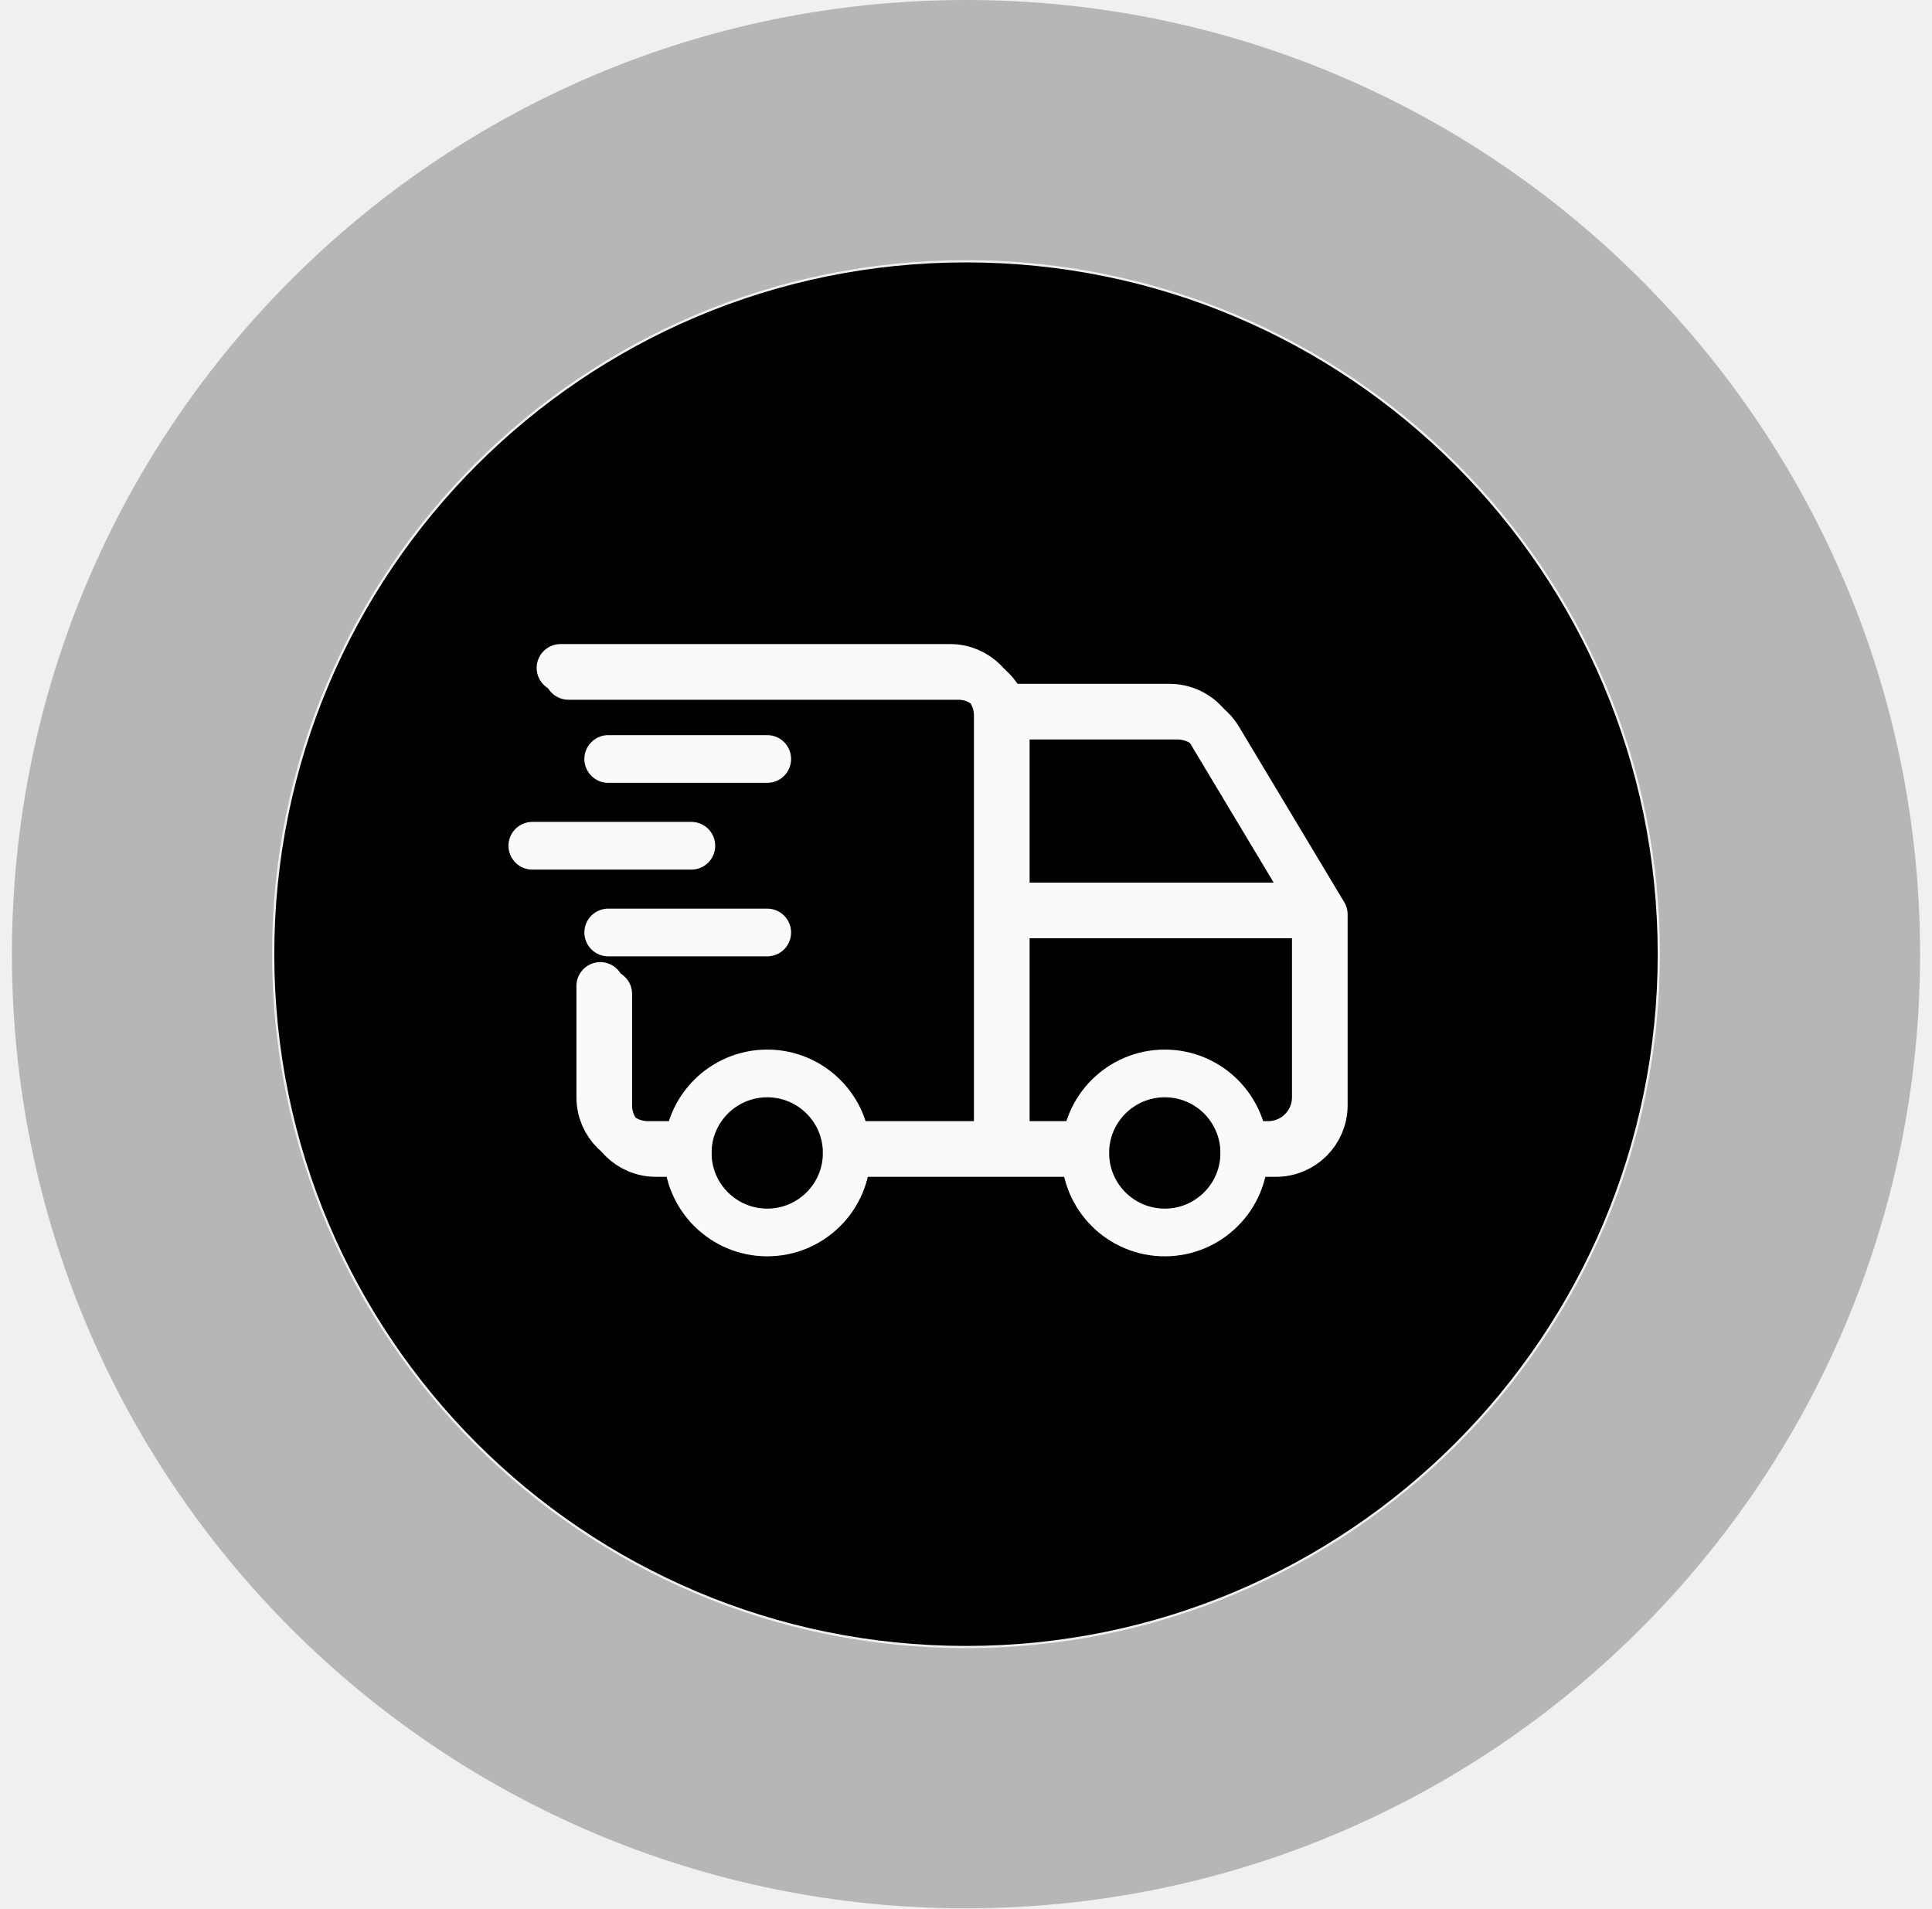
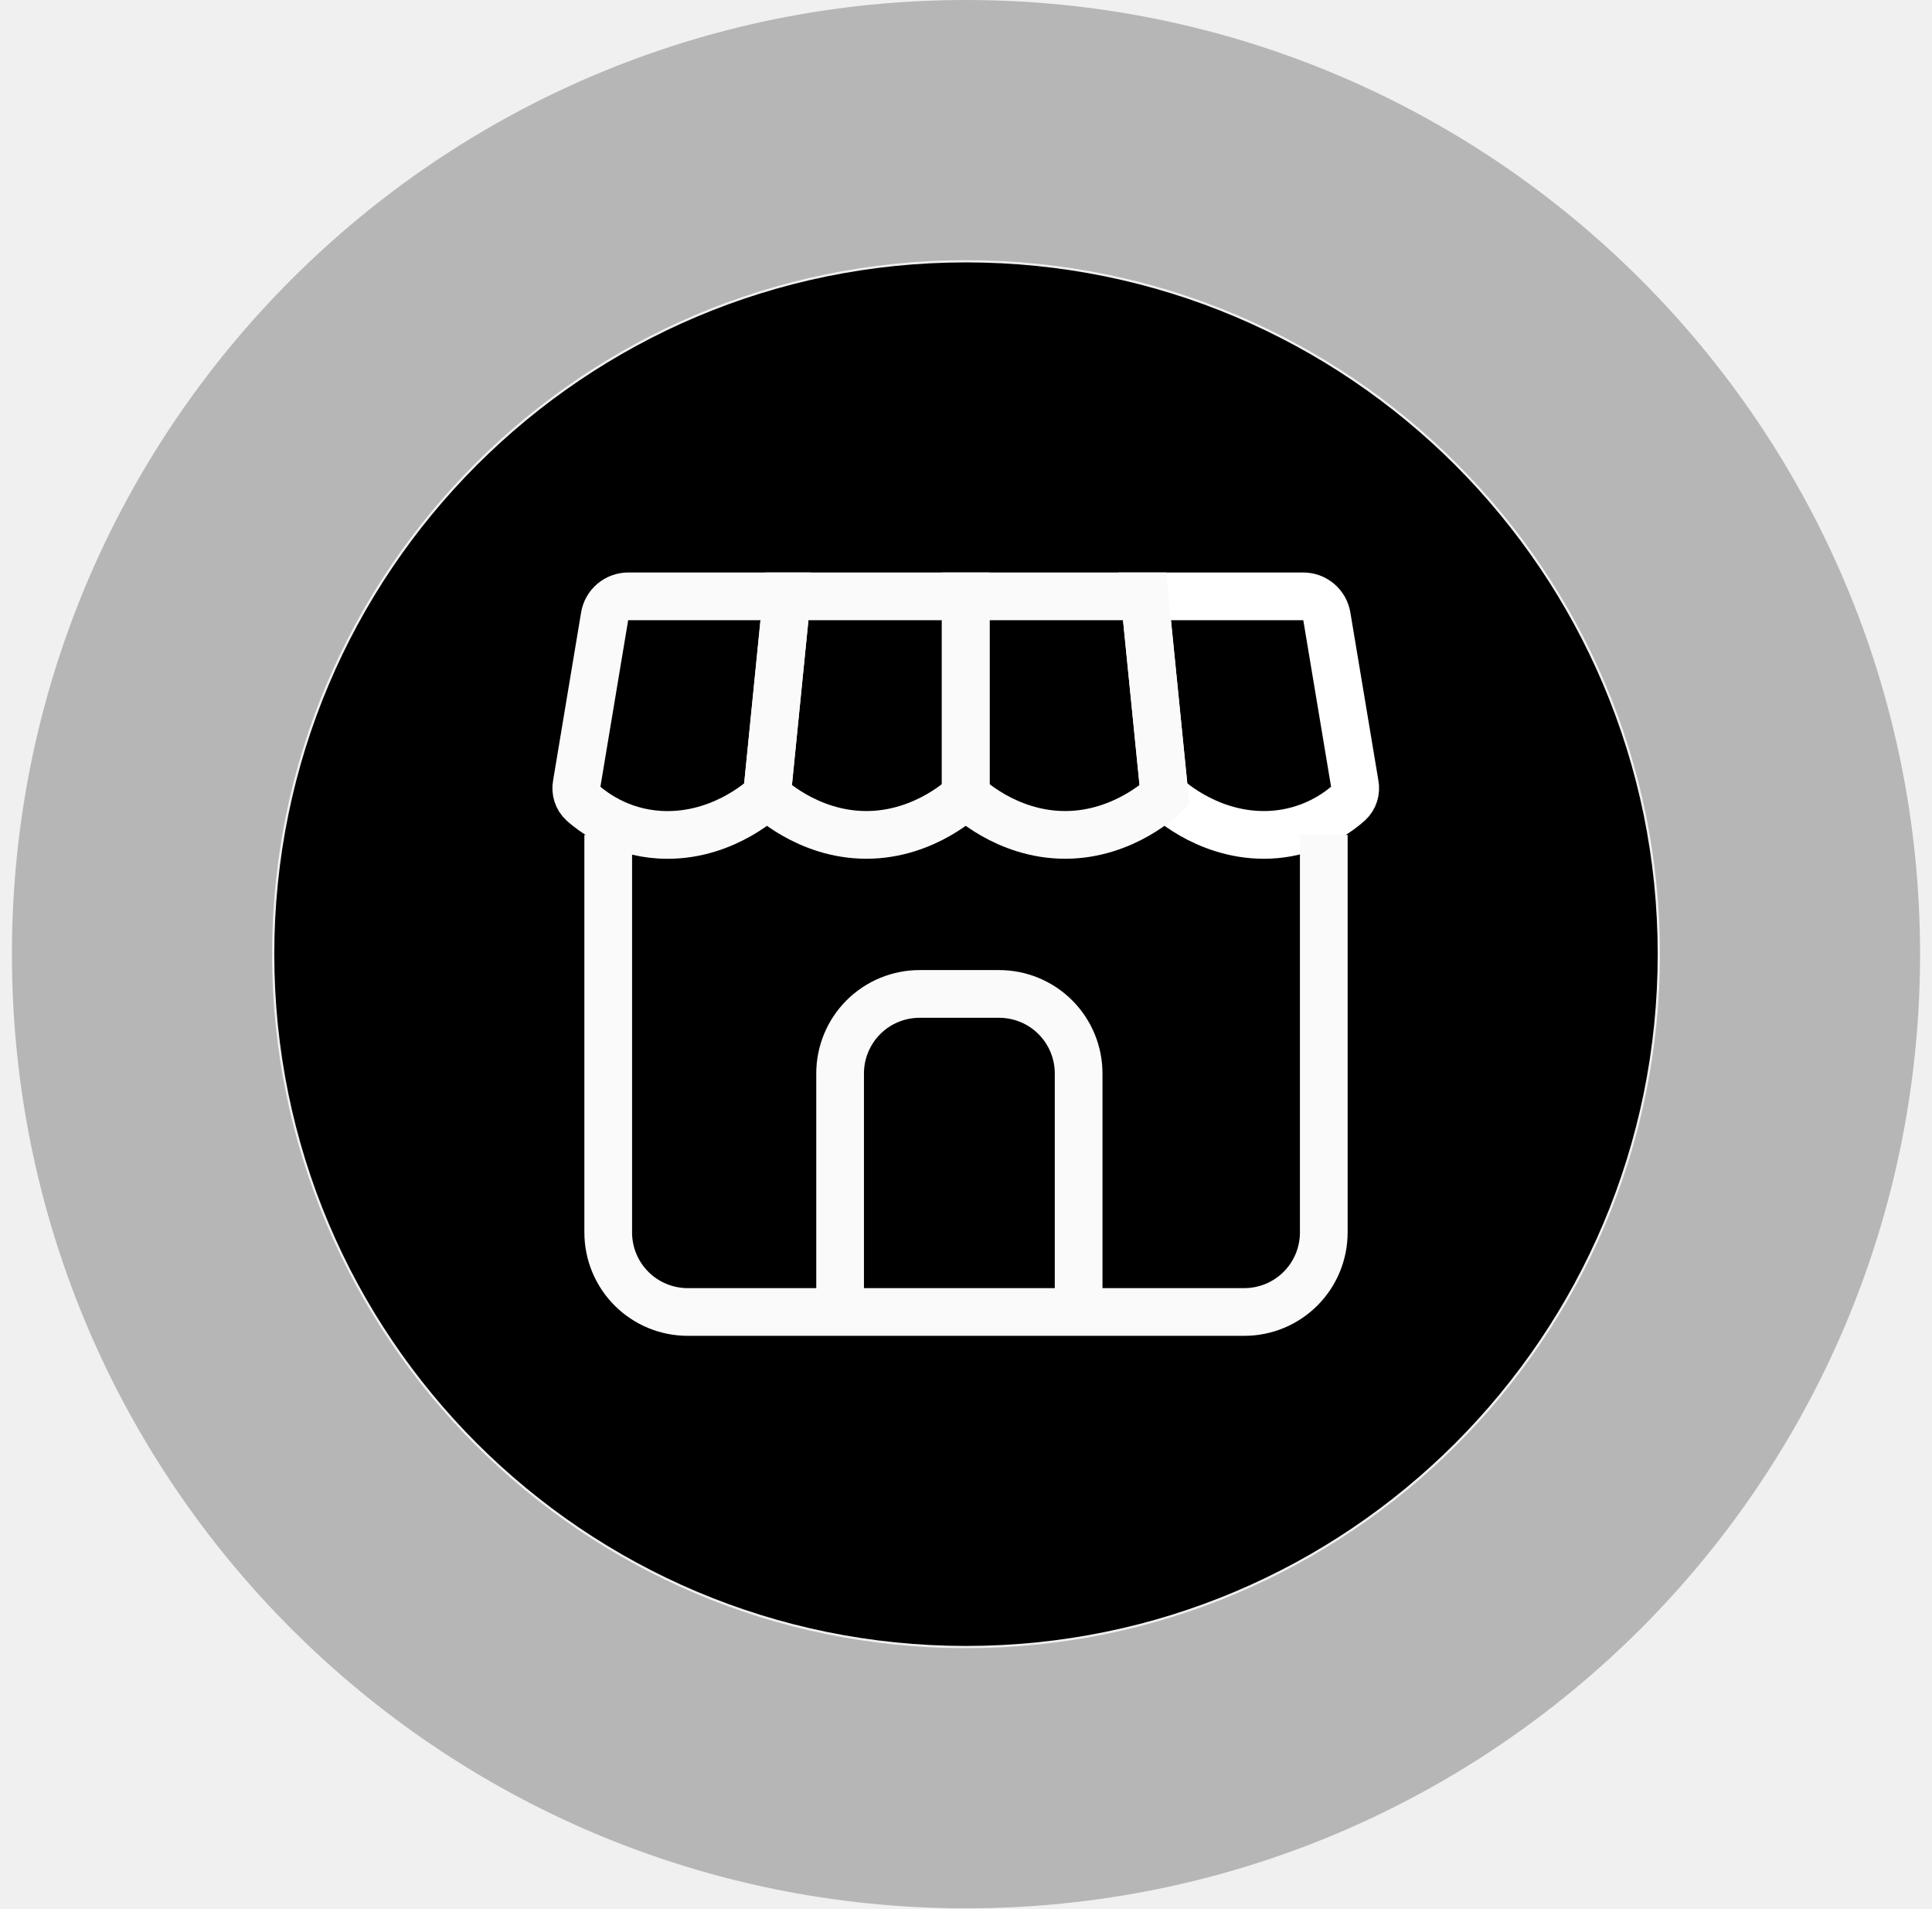
<svg xmlns="http://www.w3.org/2000/svg" width="81" height="80" viewBox="0 0 81 80" fill="none">
  <path opacity="0.3" d="M80.5 40C80.5 62.091 62.591 80 40.5 80C18.409 80 0.5 62.091 0.5 40C0.5 17.909 18.409 0 40.5 0C62.591 0 80.5 17.909 80.5 40ZM11.407 40C11.407 56.068 24.433 69.093 40.5 69.093C56.568 69.093 69.593 56.068 69.593 40C69.593 23.933 56.568 10.907 40.5 10.907C24.433 10.907 11.407 23.933 11.407 40Z" fill="#2F2E30" />
  <circle cx="40.5" cy="40" r="29" fill="black" />
-   <g clip-path="url(#clip0_1341_331)">
-     <path d="M32.167 51.667C34.008 51.667 35.5 50.174 35.5 48.333C35.5 46.492 34.008 45 32.167 45C30.326 45 28.833 46.492 28.833 48.333C28.833 50.174 30.326 51.667 32.167 51.667Z" stroke="#FAFAFA" stroke-width="2" stroke-linecap="round" stroke-linejoin="round" />
-     <path d="M48.833 51.667C50.674 51.667 52.167 50.174 52.167 48.333C52.167 46.492 50.674 45 48.833 45C46.992 45 45.5 46.492 45.5 48.333C45.5 50.174 46.992 51.667 48.833 51.667Z" stroke="#FAFAFA" stroke-width="2" stroke-linecap="round" stroke-linejoin="round" />
-     <path d="M28.833 48.334H27.5C26.395 48.334 25.5 47.438 25.5 46.334V41.667M23.833 28.334H40.167C41.271 28.334 42.167 29.229 42.167 30.334V48.334M35.5 48.334H45.5M52.167 48.334H53.5C54.605 48.334 55.5 47.438 55.5 46.334V38.334M55.5 38.334H42.167M55.5 38.334L51.083 30.971C50.721 30.369 50.07 30 49.368 30H42.167" stroke="#FAFAFA" stroke-width="2" stroke-linecap="round" stroke-linejoin="round" />
-     <path d="M28.5 48H27.167C26.062 48 25.167 47.105 25.167 46V41.333M23.5 28H39.833C40.938 28 41.833 28.895 41.833 30V48M35.5 48H45.167M52.5 48H53.167C54.271 48 55.167 47.105 55.167 46V38M55.167 38H41.833M55.167 38L50.749 30.638C50.388 30.035 49.737 29.667 49.034 29.667H41.833" stroke="#FAFAFA" stroke-width="2" stroke-linecap="round" stroke-linejoin="round" />
-     <path d="M25.5 31.818H32.167" stroke="#FAFAFA" stroke-width="2" stroke-linecap="round" stroke-linejoin="round" />
-     <path d="M22.318 35.455H28.985" stroke="#FAFAFA" stroke-width="2" stroke-linecap="round" stroke-linejoin="round" />
-     <path d="M25.5 39.091H32.167" stroke="#FAFAFA" stroke-width="2" stroke-linecap="round" stroke-linejoin="round" />
-   </g>
-   <defs>
-     <clipPath id="clip0_1341_331">
-       <rect width="40" height="40" fill="white" transform="translate(20.5 20)" />
-     </clipPath>
-   </defs>
+   <path d="M54.642 25H47.988L48.822 33.333C48.822 33.333 50.488 35 52.988 35C54.301 35.002 55.568 34.524 56.553 33.657C56.657 33.559 56.735 33.437 56.779 33.302C56.822 33.166 56.831 33.021 56.803 32.882L55.627 25.833C55.587 25.601 55.467 25.389 55.286 25.237C55.106 25.084 54.878 25 54.642 25V25Z" stroke="white" stroke-width="2" />
+   <path d="M47.988 25L48.822 33.333C48.822 33.333 47.155 35 44.655 35C42.155 35 40.488 33.333 40.488 33.333V25H47.988Z" stroke="#FAFAFA" stroke-width="2" />
+   <path d="M40.489 25V33.333C40.489 33.333 38.822 35 36.322 35C33.822 35 32.155 33.333 32.155 33.333L32.989 25H40.489Z" stroke="#FAFAFA" stroke-width="2" />
+   <path d="M32.988 25H26.337C26.1 25 25.871 25.084 25.69 25.237C25.51 25.39 25.389 25.602 25.35 25.835L24.175 32.883C24.148 33.023 24.156 33.168 24.2 33.303C24.244 33.439 24.321 33.561 24.425 33.658C24.972 34.142 26.193 35.002 27.988 35.002C30.488 35.002 32.155 33.335 32.155 33.335L32.988 25.002V25Z" stroke="#FAFAFA" stroke-width="2" />
+   <path d="M25.5 35V51.667C25.5 52.551 25.851 53.399 26.476 54.024C27.101 54.649 27.949 55 28.833 55H52.167C53.051 55 53.899 54.649 54.524 54.024C55.149 53.399 55.5 52.551 55.5 51.667V35" stroke="#FAFAFA" stroke-width="2" />
+   <path d="M45.222 55V45C45.222 44.116 44.87 43.268 44.245 42.643C43.62 42.018 42.772 41.667 41.888 41.667H38.555C37.671 41.667 36.823 42.018 36.198 42.643C35.573 43.268 35.222 44.116 35.222 45V55" stroke="#FAFAFA" stroke-width="2" stroke-miterlimit="16" />
</svg>
